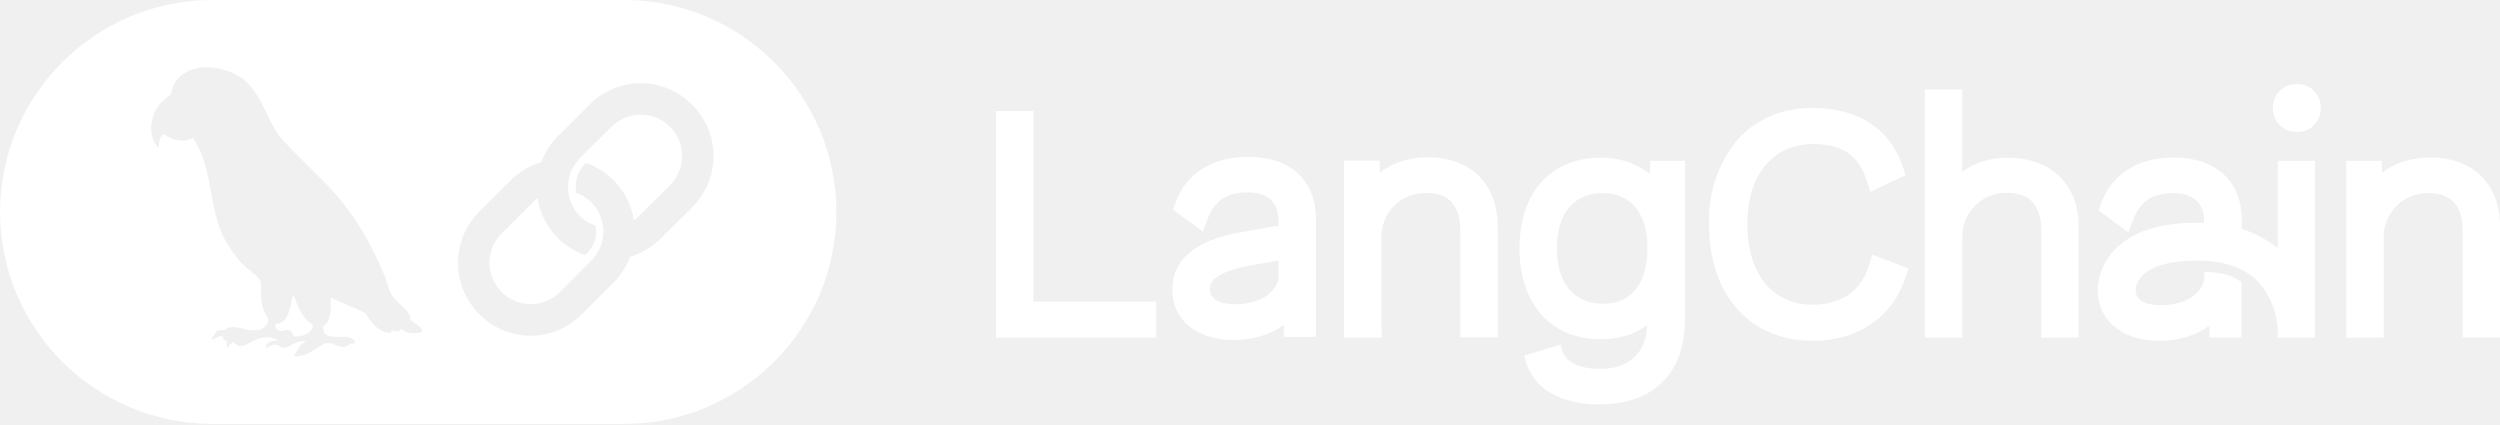
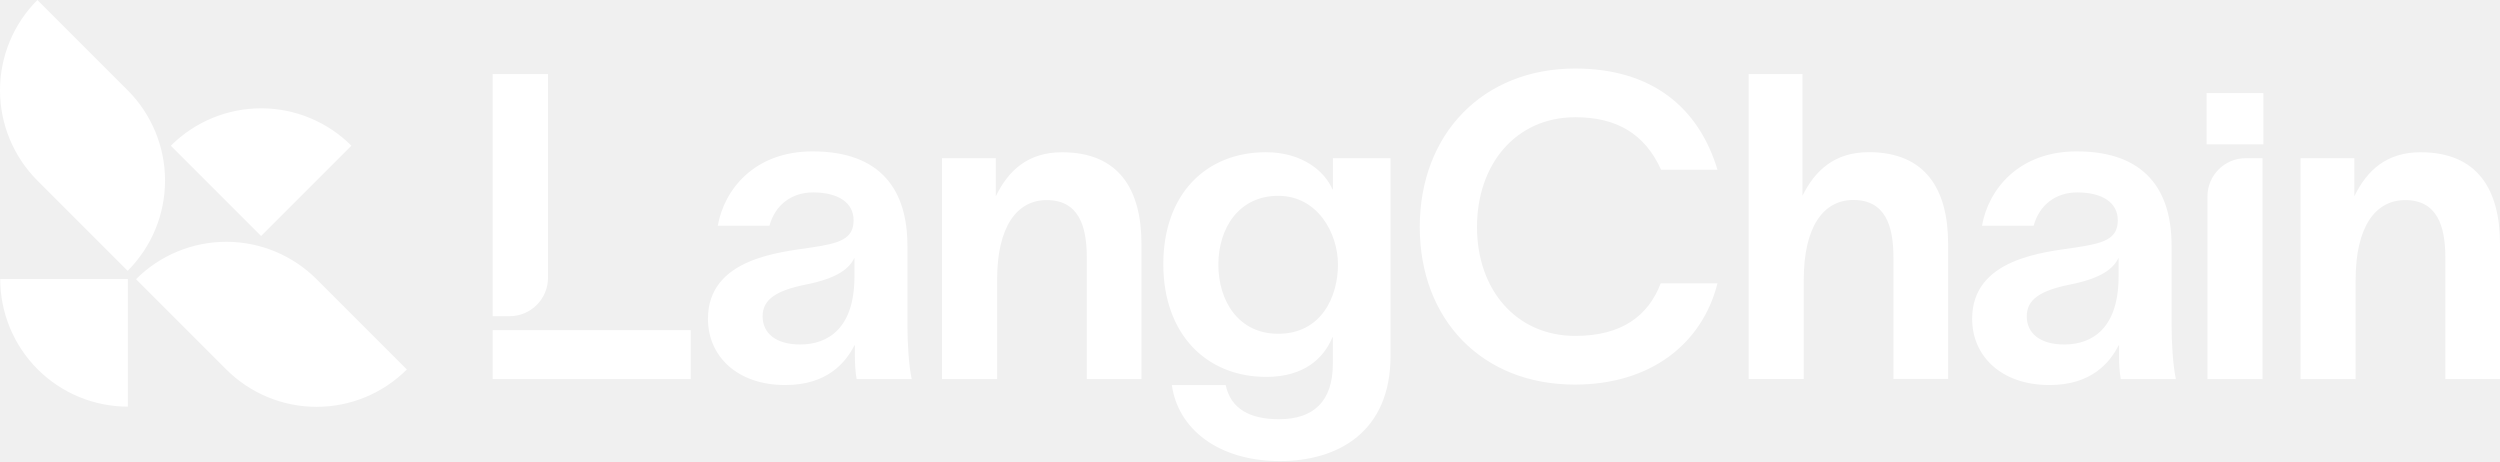
- <svg xmlns="http://www.w3.org/2000/svg" fill="none" viewBox="0 18.43 160 27.14">
-   <path fill="#fff" d="M41 25.77c-.7 0-1.36.27-1.86.77l-2.01 2c-.55.55-.83 1.3-.77 2.07l.01.13q.13.9.76 1.54.42.42 1 .6l.03.35q-.01.83-.59 1.4l-.12.13a4.6 4.6 0 0 1-3.02-3.52l-.03-.12-.1.08-.2.18-2 2a2.64 2.64 0 1 0 3.74 3.74l2-2.01a2.64 2.64 0 0 0-.97-4.35 2.2 2.2 0 0 1 .62-1.9 4.6 4.6 0 0 1 3.06 3.55l.02.13.1-.08.2-.18 2.01-2a2.64 2.64 0 0 0-1.87-4.51" />
-   <path fill="#fff" d="M39.93 18.43H13.6A13.6 13.6 0 0 0 0 32a13.6 13.6 0 0 0 13.6 13.56h26.33c7.5 0 13.6-6.08 13.6-13.56a13.6 13.6 0 0 0-13.6-13.57M26.95 39.7c-.44.1-.93.1-1.26-.24-.12.28-.4.13-.63.1l-.05.16c-.74.05-1.29-.7-1.64-1.26-.7-.37-1.48-.6-2.19-1-.04.65.1 1.45-.51 1.87-.03 1.24 1.88.15 2.06 1.07-.14.02-.3-.02-.4.08-.5.49-1.07-.36-1.65-.01-.77.39-.85.7-1.8.78q-.07-.11 0-.18c.28-.3.3-.68.76-.81-.48-.07-.87.19-1.27.4-.52.2-.51-.49-1.31.03-.09-.07-.05-.14 0-.2.2-.24.47-.28.77-.26-1.48-.83-2.17 1-2.86.1-.2.05-.28.23-.4.36-.12-.12-.04-.27-.03-.41-.13-.06-.3-.1-.26-.3-.26-.1-.45.06-.64.2-.18-.13.12-.33.17-.47.16-.27.52-.05.7-.25.51-.3 1.23.18 1.82.1.45.06 1-.4.78-.87-.48-.62-.4-1.42-.4-2.16-.07-.43-1.1-.98-1.4-1.44q-.54-.64-.95-1.38c-1.04-2.01-.71-4.6-2.02-6.46-.6.33-1.37.17-1.88-.26-.28.25-.29.58-.31.92-.66-.66-.58-1.9-.05-2.64q.32-.44.76-.74.1-.07.09-.17c.52-2.35 4.1-1.9 5.22-.23.82 1.03 1.07 2.38 2 3.33 1.25 1.37 2.67 2.57 3.83 4.02a19 19 0 0 1 2.55 4.46c.27.52.28 1.16.69 1.6.2.27 1.2 1 .98 1.26.12.27 1.05.64.72.9m17.36-8-2.02 2c-.53.54-1.2.94-1.91 1.15l-.04.01-.01.04a5 5 0 0 1-1.06 1.63l-2.01 2a4.6 4.6 0 0 1-6.58 0 4.63 4.63 0 0 1 0-6.55l2.01-2a4.6 4.6 0 0 1 1.92-1.16h.03l.02-.04q.35-.93 1.06-1.64l2.01-2a4.6 4.6 0 0 1 6.58 0 4.6 4.6 0 0 1 0 6.55" />
-   <path fill="#fff" d="M18.76 37.27c-.18.69-.23 1.86-1.13 1.9-.07.39.28.54.6.4.31-.13.46.12.57.38.48.07 1.2-.16 1.23-.74-.73-.41-.95-1.2-1.27-1.94m47.38-11.73h-2.4v14.5H74v-2.31h-7.86zm19.87 14.5h2.4V40h.03v-.1c0-.03 0-.32-.03-.77v-5.4a2.8 2.8 0 0 1 2.85-2.95q2.21-.01 2.2 2.44v6.8h2.39V32.9c0-2.7-1.72-4.4-4.49-4.4-1.18 0-2.23.34-3.05.98l-.02-.77h-2.27zm19.57-10.49a5 5 0 0 0-3.1-1.03c-3.23 0-5.23 2.22-5.23 5.8s2 5.82 5.22 5.82c1.14 0 2.16-.31 2.95-.9-.06 1.75-1.16 2.8-2.97 2.8q-2.28 0-2.54-1.44l-.03-.12-2.32.71.02.1c.4 1.89 2.16 3.02 4.73 3.02q2.63 0 4.08-1.42 1.44-1.42 1.45-4.04V28.72h-2.21zm-.15 4.87c0 2.16-1.06 3.45-2.82 3.45-1.89 0-2.97-1.3-2.97-3.55s1.08-3.53 2.97-3.53c1.72 0 2.8 1.28 2.82 3.35zm14.18 1.02c-.5 1.6-1.77 2.49-3.58 2.49-2.6 0-4.2-1.97-4.2-5.14s1.62-5.14 4.24-5.14c1.81 0 2.86.71 3.39 2.3l.25.75 2.25-1.06-.2-.6c-.87-2.42-2.85-3.7-5.75-3.7-1.97 0-3.64.71-4.83 2.06a8 8 0 0 0-1.8 5.4c0 4.51 2.6 7.44 6.65 7.44 2.85 0 5.06-1.5 5.9-3.99l.22-.64-2.32-.88zm8.93-6.92c-1.14 0-2.16.31-2.96.9v-5.27h-2.39v15.89h2.4v-6.3a2.8 2.8 0 0 1 2.85-2.97q2.21-.01 2.2 2.44v6.83h2.39V32.9c0-2.65-1.76-4.37-4.5-4.37M147 23.81c-.9 0-1.53.65-1.53 1.53 0 .89.64 1.54 1.53 1.54.88 0 1.53-.65 1.53-1.54 0-.88-.65-1.53-1.53-1.53m8.5 4.71c-1.17 0-2.22.33-3.04.97l-.03-.77h-2.27v11.32h2.4v-6.3a2.8 2.8 0 0 1 2.85-2.95q2.21-.01 2.2 2.44v6.8H160v-7.12c0-2.7-1.72-4.4-4.49-4.4m-7.35.21h-2.38v5.61a7 7 0 0 0-2.31-1.25v-.57c0-2.5-1.65-4-4.4-4-2.23 0-3.9 1.06-4.58 2.88l-.19.5 1.92 1.41.33-.86c.43-1.13 1.24-1.65 2.52-1.65 1.3 0 2 .62 2 1.84v.06h-.23q-3.85-.06-5.54 1.77a3.8 3.8 0 0 0-1.04 2.8l.01.11h.01c.18 1.75 1.7 2.87 3.92 2.87 1.22 0 2.35-.34 3.2-.96v.76h2.06V36.5l-.04-.04c-.29-.2-.8-.48-1.56-.58a5 5 0 0 0-.68-.04h-.1v.32c0 .75-.87 1.8-2.78 1.8-1.42 0-1.62-.59-1.62-.94v-.04c0-.16.07-.55.42-.9.45-.47 1.45-1 3.7-.97q2.45.04 3.72 1.35a5 5 0 0 1 1.26 3.12v.46h2.38zm-68.33-.25c-2.23 0-3.9 1.05-4.58 2.88l-.18.49 1.91 1.41.33-.86c.43-1.13 1.24-1.65 2.52-1.65 1.3 0 2 .62 2 1.84v.29l-2.46.43q-4.33.78-4.34 3.67c0 1.92 1.54 3.22 3.93 3.22 1.22 0 2.35-.34 3.2-.96v.76h2.06v-7.53c0-2.5-1.64-4-4.39-4m2 6.64v1c0 .75-.86 1.8-2.77 1.8-1.41 0-1.62-.59-1.62-.94 0-.31 0-1.05 2.5-1.52z" />
+ <svg xmlns="http://www.w3.org/2000/svg" fill="none" viewBox="0 0 2999.96 553.28">
+   <path fill="#fff" d="M1599.44 227.24h-.5c-9.23-21.5-35.89-44.58-79.98-44.58-71.75 0-123.01 50.23-123.01 134.3 0 84.06 51.76 135.32 123.5 135.32 45.62 0 69.19-22.54 79.45-47.64h.5v31.77c0 45.12-23.08 66.64-64.58 66.64-34.86 0-57.9-12.32-64.04-41h-64.57c7.17 52.29 55.38 91.23 129.68 91.23 70.22 0 132.73-35.4 132.73-126.1V189.83h-69.15v37.41zm-65.65 173.28c-47.67 0-71.78-39.47-71.78-83.03s24.6-82.5 71.78-82.5 71.75 44.58 71.75 82.5-19.49 83.03-71.75 83.03m-444.92-106.07c0-65.1-30.74-112.79-113.81-112.79-69.73 0-106.04 45.7-113.74 89.22h62.02c6.67-24.6 26.16-39.98 52.29-39.98 30.21 0 48.67 12.29 48.67 33.3 0 22.54-16.4 27.7-50.73 32.8-36.92 5.61-124.04 12.78-124.04 85.6 0 44.58 34.86 79.44 92.76 79.44 50.23 0 72.28-26.66 83.04-47.64h.53v13.32c0 8.7.53 18.46 2.06 27.15h66.1c-3.62-16.93-5.11-44.09-5.11-64.57v-95.85zm-63.54 37.45c0 61.53-31.24 81.47-65.07 81.47-29.72 0-45.13-13.84-45.13-33.83s15.91-30.74 51.27-37.95c38.94-7.66 52.79-19.45 58.93-32.27zm249.1-149.2c-41 0-64.54 22-79.45 52.78v-45.61h-64.57v265h66.1V335.96c0-64.57 24.1-95.85 59.46-95.85 37.95 0 48.17 30.25 48.17 68.7v146.08h65.61v-162c0-65.06-26.67-110.18-95.36-110.18zm615.84-42.04c49.7 0 83.53 19.99 103.02 63.05h67.66c-22.54-74.83-78.95-121.48-170.68-121.48-111.22 0-186.59 79-186.59 190.17s74.83 189.15 186.05 189.11c90.74 0 152.76-48.67 171.22-121.48h-68.16c-14.87 38.94-46.65 63.05-102.52 63.05-70.76 0-117.9-55.35-117.9-130.68s46.65-131.7 117.9-131.7zm1014.38 42.03c-41.01 0-64.54 22.01-79.45 52.8v-45.62h-64.58v265h66.1V335.96c0-64.57 24.11-95.85 59.47-95.85 37.91 0 48.17 30.25 48.17 68.7v146.08h65.6v-162c0-65.06-26.66-110.18-95.35-110.18zm-188.62-71.01h-68.15v61.52h68.15zm-67.12 124.07v219.09h66.1V189.83h-20.22a45.9 45.9 0 0 0-45.88 45.92m-406.52-53.13c-41 0-64.54 22.05-79.45 52.3V88.86h-64.57v365.9h66.1V335.83c0-64.58 24.1-95.85 59.46-95.85 37.95 0 48.17 30.24 48.17 68.69v146.08h65.61V292.77c0-65.07-26.66-110.19-95.36-110.19zm363.45 111.83c0-65.1-30.74-112.79-113.81-112.79-69.72 0-106.03 45.7-113.7 89.22h62.02c6.67-24.6 26.16-39.97 52.29-39.97 30.21 0 48.67 12.28 48.67 33.3 0 22.54-16.4 27.68-50.73 32.8-36.92 5.6-124.04 12.77-124.04 85.59 0 44.58 34.86 79.44 92.76 79.44 50.24 0 72.28-26.66 83.04-47.63h.49v13.3c0 8.7.5 18.47 2.06 27.16h66.1c-3.58-16.93-5.11-44.09-5.11-64.57v-95.85zm-63.58 37.45c0 61.53-31.24 81.48-65.07 81.48-29.71 0-45.12-13.85-45.12-33.84 0-19.98 15.91-30.74 51.26-37.95 38.95-7.66 52.79-19.45 58.93-32.27zM657.6 333.32V88.87h-66.4v290.56h20.29a46.1 46.1 0 0 0 46.11-46.11m171.26 62.86H591.2v58.7h237.66zm-675.66-71.2a153.3 153.3 0 0 0 44.86-108.33c0-40.61-16.16-79.6-44.86-108.33L44.87 0C16.16 28.72 0 67.72 0 108.33s16.16 79.62 44.87 108.34l108.31 108.32zm226.67 10.03a153.3 153.3 0 0 0-108.32-44.86c-40.6 0-79.6 16.15-108.33 44.86l108.33 108.34A153.3 153.3 0 0 0 379.9 488.2a153.3 153.3 0 0 0 108.33-44.86L379.89 335zM45.13 443.1a153.3 153.3 0 0 0 108.33 44.86v-153.2H.25A153.3 153.3 0 0 0 45.13 443.1M421.7 174.84a153.3 153.3 0 0 0-108.35-44.87 153.3 153.3 0 0 0-108.33 44.88L313.35 283.2z" />
</svg>
